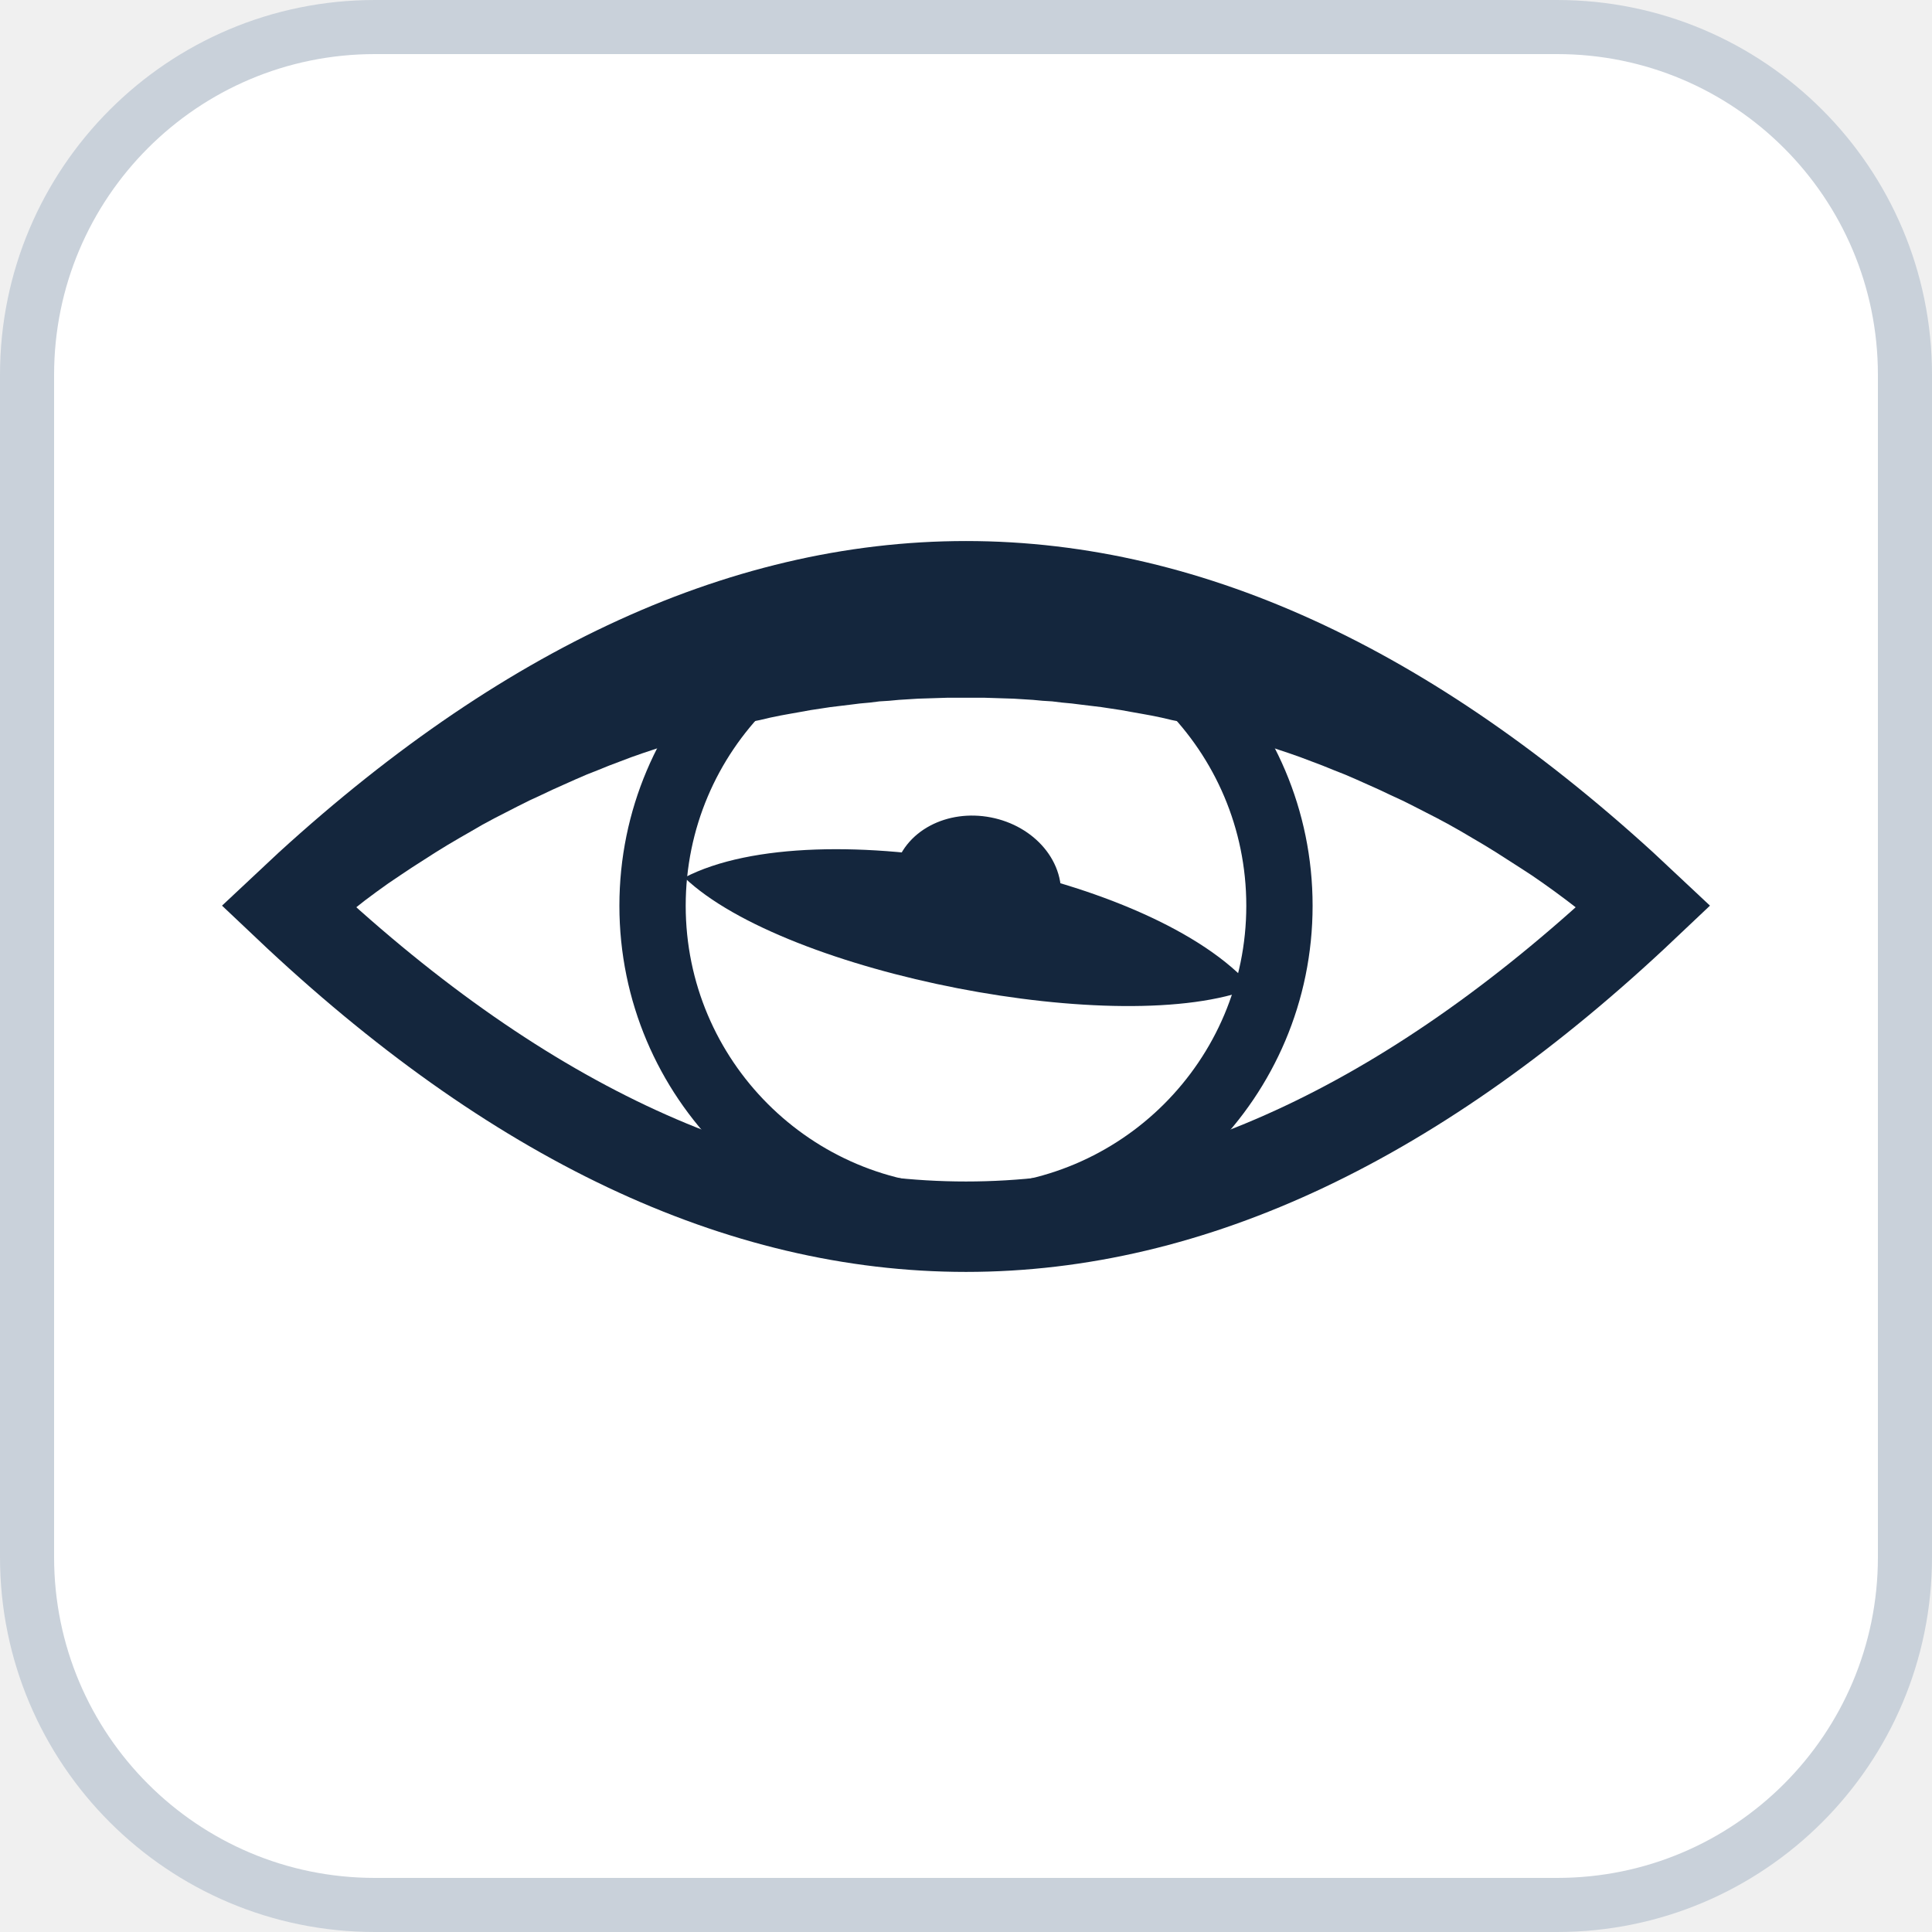
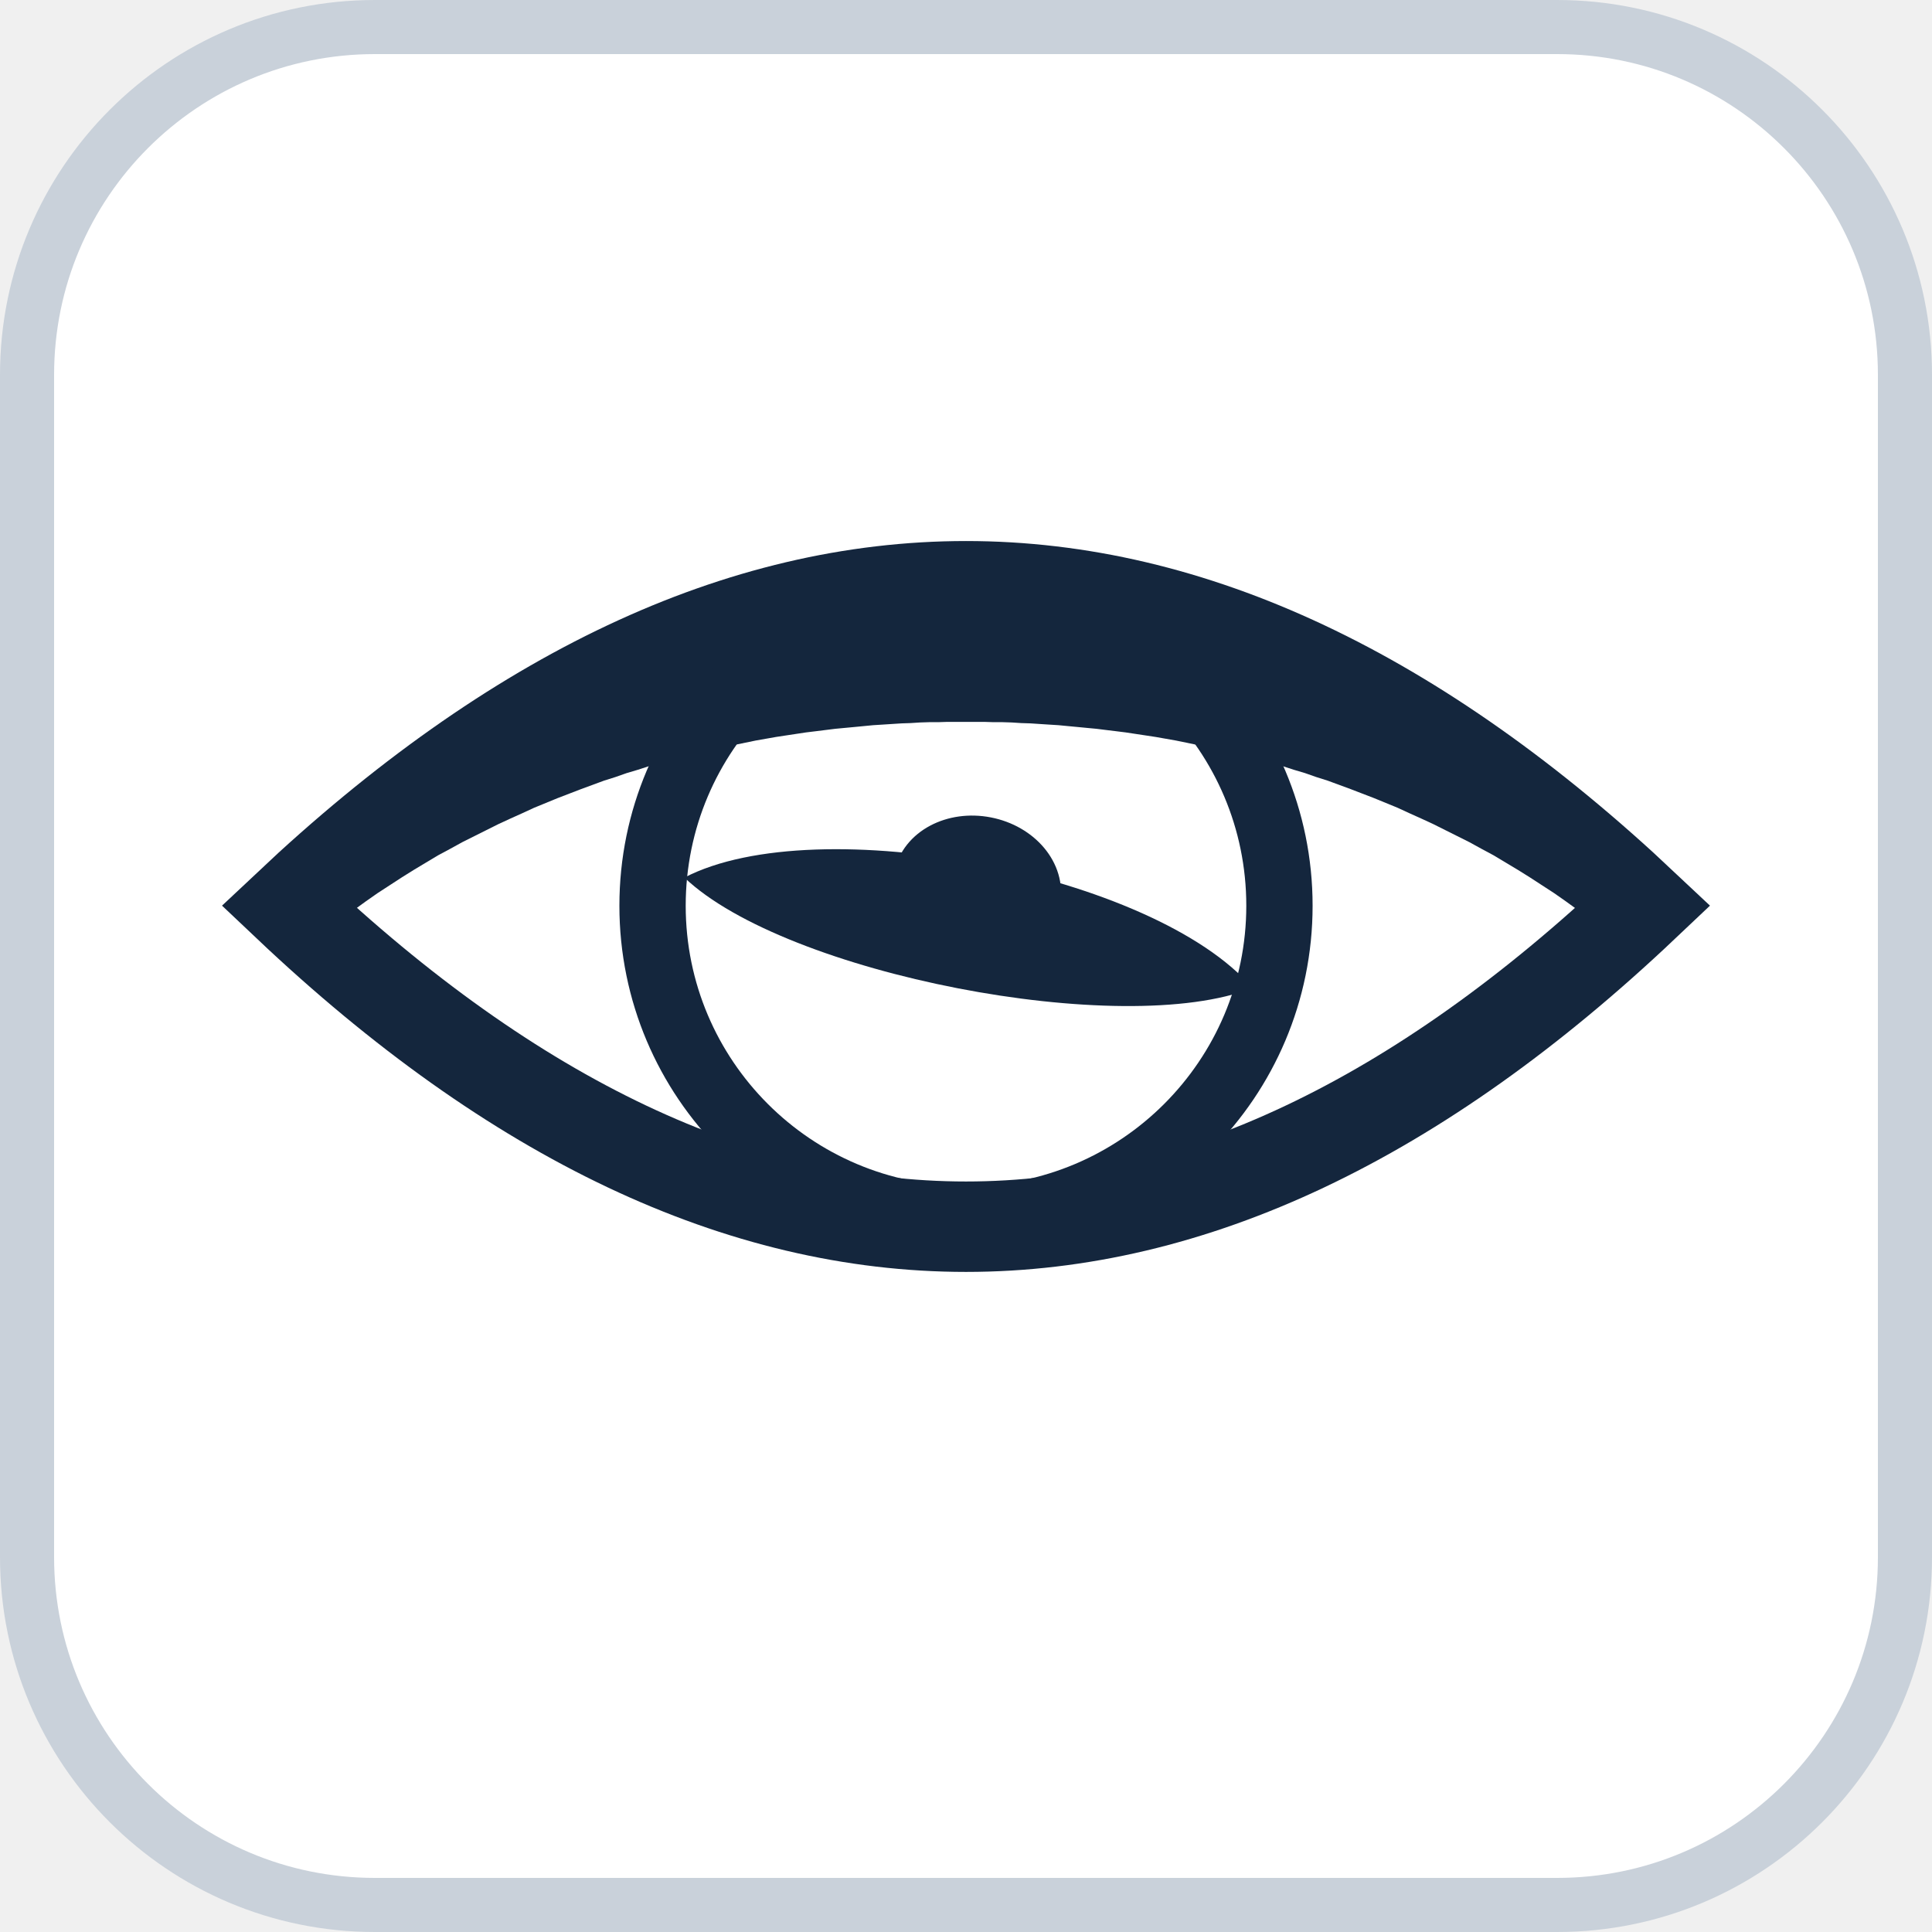
<svg xmlns="http://www.w3.org/2000/svg" viewBox="180 92 500 500">
  <rect x="187" y="99" width="486" height="486" rx="90" fill="#fff" stroke="#C9D1DA" stroke-width="14" />
  <g transform="translate(430 342) scale(.78) translate(-430 -342)" fill="#14263D" stroke="#14263D">
    <path d="M205,322 Q430,110 655,322 Q430,535 205,322 Z" fill="none" stroke-width="30" stroke-linejoin="miter" />
-     <path d="M215.2,332.9 L219.0,329.6 L222.8,326.4 L226.7,323.3 L230.5,320.3 L234.4,317.4 L238.3,314.6 L242.3,311.9 L246.2,309.3 L250.1,306.8 L254.0,304.3 L257.9,301.9 L261.8,299.6 L265.8,297.3 L269.6,295.1 L273.5,293.0 L277.4,291.0 L281.3,289.0 L285.1,287.1 L289.0,285.3 L292.8,283.5 L296.6,281.8 L300.4,280.1 L304.1,278.5 L307.9,277.0 L311.6,275.5 L315.3,274.1 L319.0,272.7 L322.7,271.4 L326.3,270.2 L329.9,269.0 L333.5,267.8 L337.1,266.7 L340.7,265.7 L344.2,264.7 L347.7,263.7 L351.2,262.8 L354.7,261.9 L358.1,261.1 L361.6,260.4 L365.0,259.6 L368.4,258.9 L371.7,258.3 L375.1,257.7 L378.4,257.1 L381.7,256.6 L385.0,256.1 L388.3,255.7 L391.6,255.3 L394.8,254.9 L398.1,254.6 L401.3,254.2 L404.5,254.0 L407.7,253.7 L410.9,253.5 L414.1,253.3 L417.3,253.2 L420.4,253.1 L423.6,253.0 L426.8,253.0 L430.0,253.0 L433.1,253.0 L436.3,253.0 L439.5,253.1 L442.6,253.2 L445.8,253.3 L449.0,253.5 L452.2,253.7 L455.4,254.0 L458.6,254.2 L461.9,254.6 L465.1,254.9 L468.3,255.3 L471.6,255.7 L474.9,256.1 L478.2,256.6 L481.5,257.1 L484.8,257.7 L488.2,258.3 L491.5,258.9 L494.9,259.6 L498.3,260.4 L501.8,261.1 L505.2,261.9 L508.7,262.8 L512.2,263.7 L515.7,264.7 L519.2,265.7 L522.8,266.7 L526.4,267.8 L530.0,269.0 L533.6,270.2 L537.2,271.4 L540.9,272.7 L544.6,274.1 L548.3,275.5 L552.0,277.0 L555.8,278.5 L559.5,280.1 L563.3,281.8 L567.1,283.5 L570.9,285.3 L574.8,287.1 L578.6,289.0 L582.5,291.0 L586.4,293.0 L590.3,295.1 L594.2,297.3 L598.1,299.6 L602.0,301.9 L605.9,304.3 L609.8,306.8 L613.7,309.3 L617.7,311.9 L621.6,314.6 L625.5,317.4 L629.4,320.3 L633.3,323.3 L637.1,326.4 L640.9,329.6 L644.7,332.9 L655.0,322.0 L651.2,318.5 L647.5,315.0 L643.7,311.6 L640.0,308.3 L636.2,305.0 L632.5,301.8 L628.7,298.7 L625.0,295.6 L621.2,292.5 L617.5,289.6 L613.7,286.7 L610.0,283.8 L606.2,281.0 L602.5,278.3 L598.7,275.6 L595.0,273.0 L591.2,270.4 L587.5,267.9 L583.7,265.5 L580.0,263.1 L576.2,260.7 L572.5,258.5 L568.7,256.3 L565.0,254.1 L561.2,252.0 L557.5,250.0 L553.7,248.0 L550.0,246.1 L546.2,244.3 L542.5,242.5 L538.7,240.7 L535.0,239.0 L531.2,237.4 L527.5,235.9 L523.7,234.4 L520.0,232.9 L516.2,231.5 L512.5,230.2 L508.7,228.9 L505.0,227.7 L501.2,226.6 L497.5,225.5 L493.7,224.5 L490.0,223.5 L486.2,222.6 L482.5,221.7 L478.7,220.9 L475.0,220.2 L471.2,219.5 L467.5,218.9 L463.7,218.3 L460.0,217.8 L456.2,217.4 L452.5,217.0 L448.7,216.7 L445.0,216.4 L441.2,216.2 L437.5,216.1 L433.7,216.0 L430.0,216.0 L426.2,216.0 L422.5,216.1 L418.7,216.2 L415.0,216.4 L411.2,216.7 L407.5,217.0 L403.7,217.4 L400.0,217.8 L396.2,218.3 L392.5,218.9 L388.7,219.5 L385.0,220.2 L381.2,220.9 L377.5,221.7 L373.7,222.6 L370.0,223.5 L366.2,224.5 L362.5,225.5 L358.7,226.6 L355.0,227.7 L351.2,228.9 L347.5,230.2 L343.7,231.5 L340.0,232.9 L336.2,234.4 L332.5,235.9 L328.7,237.4 L325.0,239.0 L321.2,240.7 L317.5,242.5 L313.7,244.3 L310.0,246.1 L306.2,248.0 L302.5,250.0 L298.7,252.0 L295.0,254.1 L291.2,256.3 L287.5,258.5 L283.7,260.7 L280.0,263.1 L276.2,265.5 L272.5,267.9 L268.7,270.4 L265.0,273.0 L261.2,275.6 L257.5,278.3 L253.7,281.0 L250.0,283.8 L246.2,286.7 L242.5,289.6 L238.7,292.5 L235.0,295.6 L231.2,298.7 L227.5,301.8 L223.7,305.0 L220.0,308.3 L216.2,311.6 L212.5,315.0 L208.7,318.5 L205.0,322.0 Z" stroke="none" />
+     <path d="M215.2,332.9 L219.0,329.6 L222.9,326.5 L226.8,323.5 L230.8,320.6 L234.8,317.8 L238.8,315.2 L242.8,312.6 L246.8,310.1 L250.8,307.7 L254.8,305.3 L258.9,303.1 L262.9,300.9 L266.9,298.9 L270.9,296.9 L274.9,294.9 L278.8,293.1 L282.8,291.3 L286.7,289.5 L290.6,287.9 L294.5,286.3 L298.4,284.8 L302.3,283.3 L306.1,281.9 L309.9,280.5 L313.7,279.3 L317.4,278.0 L321.1,276.9 L324.8,275.7 L328.5,274.7 L332.2,273.7 L335.8,272.7 L339.3,271.8 L342.9,270.9 L346.4,270.1 L349.9,269.3 L353.4,268.6 L356.8,267.9 L360.2,267.2 L363.6,266.6 L367.0,266.0 L370.3,265.5 L373.6,265.0 L376.9,264.5 L380.2,264.1 L383.4,263.7 L386.6,263.3 L389.8,263.0 L393.0,262.7 L396.1,262.4 L399.2,262.1 L402.4,261.9 L405.5,261.7 L408.6,261.5 L411.6,261.4 L414.7,261.2 L417.8,261.1 L420.8,261.1 L423.9,261.0 L426.9,261.0 L430.0,261.0 L433.0,261.0 L436.0,261.0 L439.1,261.1 L442.1,261.1 L445.2,261.2 L448.3,261.4 L451.4,261.5 L454.4,261.7 L457.5,261.9 L460.7,262.1 L463.8,262.4 L467.0,262.7 L470.1,263.0 L473.3,263.3 L476.5,263.7 L479.8,264.1 L483.0,264.5 L486.3,265.0 L489.6,265.5 L492.9,266.0 L496.3,266.6 L499.7,267.2 L503.1,267.9 L506.5,268.6 L510.0,269.3 L513.5,270.1 L517.0,270.9 L520.6,271.8 L524.1,272.7 L527.8,273.7 L531.4,274.7 L535.1,275.7 L538.8,276.9 L542.5,278.0 L546.2,279.3 L550.0,280.5 L553.8,281.9 L557.6,283.3 L561.5,284.8 L565.4,286.3 L569.3,287.9 L573.2,289.5 L577.1,291.3 L581.1,293.1 L585.0,294.9 L589.0,296.9 L593.0,298.9 L597.0,300.9 L601.0,303.1 L605.1,305.3 L609.1,307.7 L613.1,310.1 L617.1,312.6 L621.1,315.2 L625.1,317.8 L629.1,320.6 L633.1,323.5 L637.0,326.5 L640.9,329.6 L644.7,332.9 L655.0,322.0 L651.2,318.5 L647.5,315.0 L643.7,311.6 L640.0,308.3 L636.2,305.0 L632.5,301.8 L628.7,298.7 L625.0,295.6 L621.2,292.5 L617.5,289.6 L613.7,286.7 L610.0,283.8 L606.2,281.0 L602.5,278.3 L598.7,275.6 L595.0,273.0 L591.2,270.4 L587.5,267.9 L583.7,265.5 L580.0,263.1 L576.2,260.7 L572.5,258.5 L568.7,256.3 L565.0,254.1 L561.2,252.0 L557.5,250.0 L553.7,248.0 L550.0,246.1 L546.2,244.3 L542.5,242.5 L538.7,240.7 L535.0,239.0 L531.2,237.4 L527.5,235.9 L523.7,234.4 L520.0,232.9 L516.2,231.5 L512.5,230.2 L508.7,228.9 L505.0,227.7 L501.2,226.6 L497.5,225.5 L493.7,224.5 L490.0,223.5 L486.2,222.6 L482.5,221.7 L478.7,220.9 L475.0,220.2 L471.2,219.5 L467.5,218.9 L463.7,218.3 L460.0,217.8 L456.2,217.4 L452.5,217.0 L448.7,216.7 L445.0,216.4 L441.2,216.2 L437.5,216.1 L433.7,216.0 L430.0,216.0 L426.2,216.0 L422.5,216.1 L418.7,216.2 L415.0,216.4 L411.2,216.7 L407.5,217.0 L403.7,217.4 L400.0,217.8 L396.2,218.3 L392.5,218.9 L388.7,219.5 L385.0,220.2 L381.2,220.9 L377.5,221.7 L373.7,222.6 L370.0,223.5 L366.2,224.5 L362.5,225.5 L358.7,226.6 L355.0,227.7 L351.2,228.9 L347.5,230.2 L343.7,231.5 L340.0,232.9 L336.2,234.4 L332.5,235.9 L328.7,237.4 L325.0,239.0 L321.2,240.7 L317.5,242.5 L313.7,244.3 L310.0,246.1 L306.2,248.0 L302.5,250.0 L298.7,252.0 L295.0,254.1 L291.2,256.3 L287.5,258.5 L283.7,260.7 L280.0,263.1 L276.2,265.5 L272.5,267.9 L268.7,270.4 L265.0,273.0 L261.2,275.6 L257.5,278.3 L253.7,281.0 L250.0,283.8 L246.2,286.7 L242.5,289.6 L238.7,292.5 L235.0,295.6 L231.2,298.7 L227.5,301.8 L223.7,305.0 L220.0,308.3 L216.2,311.6 L212.5,315.0 L208.7,318.5 L205.0,322.0 Z" stroke="none" />
    <circle cx="430" cy="322" r="104" fill="none" stroke-width="22" />
    <g transform="rotate(11 431 330)">
      <path d="M410,316 a21,17 0 0 1 42,0 Z" stroke-width="14" stroke-linejoin="round" />
      <path d="M335,331 C374,300 488,300 527,331 C488,356 374,356 335,331 Z" stroke="none" />
    </g>
  </g>
</svg>
